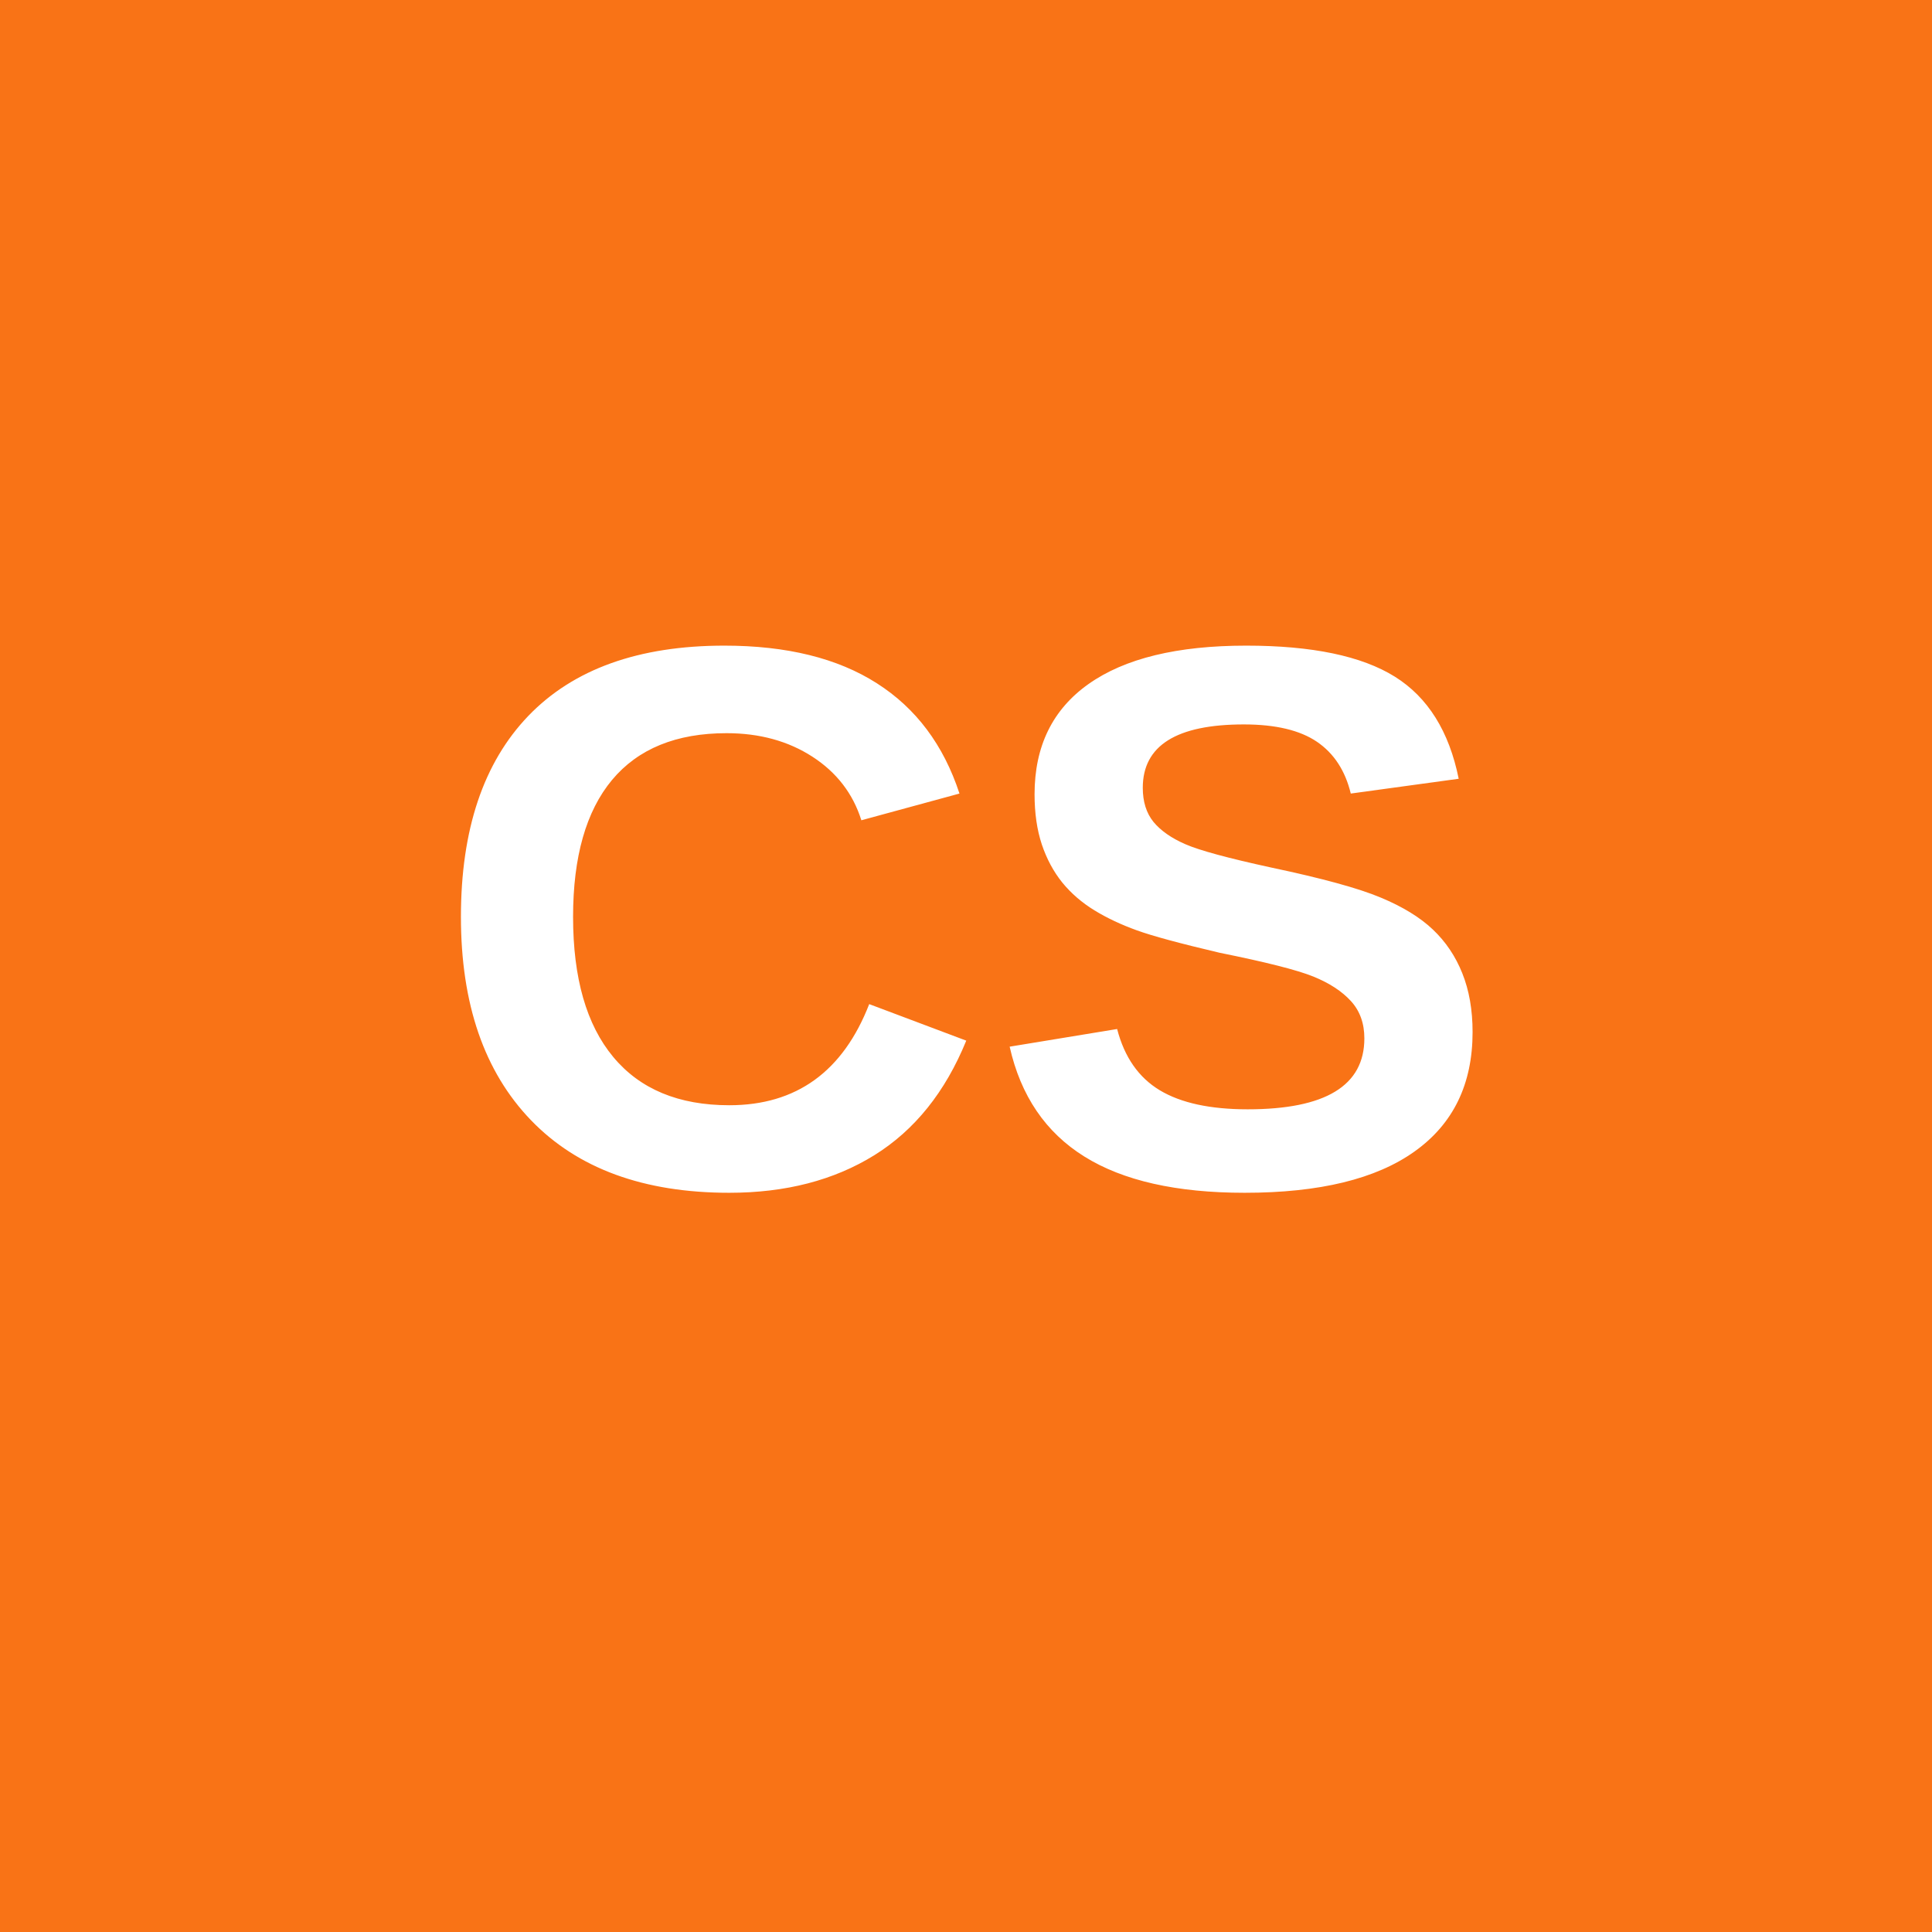
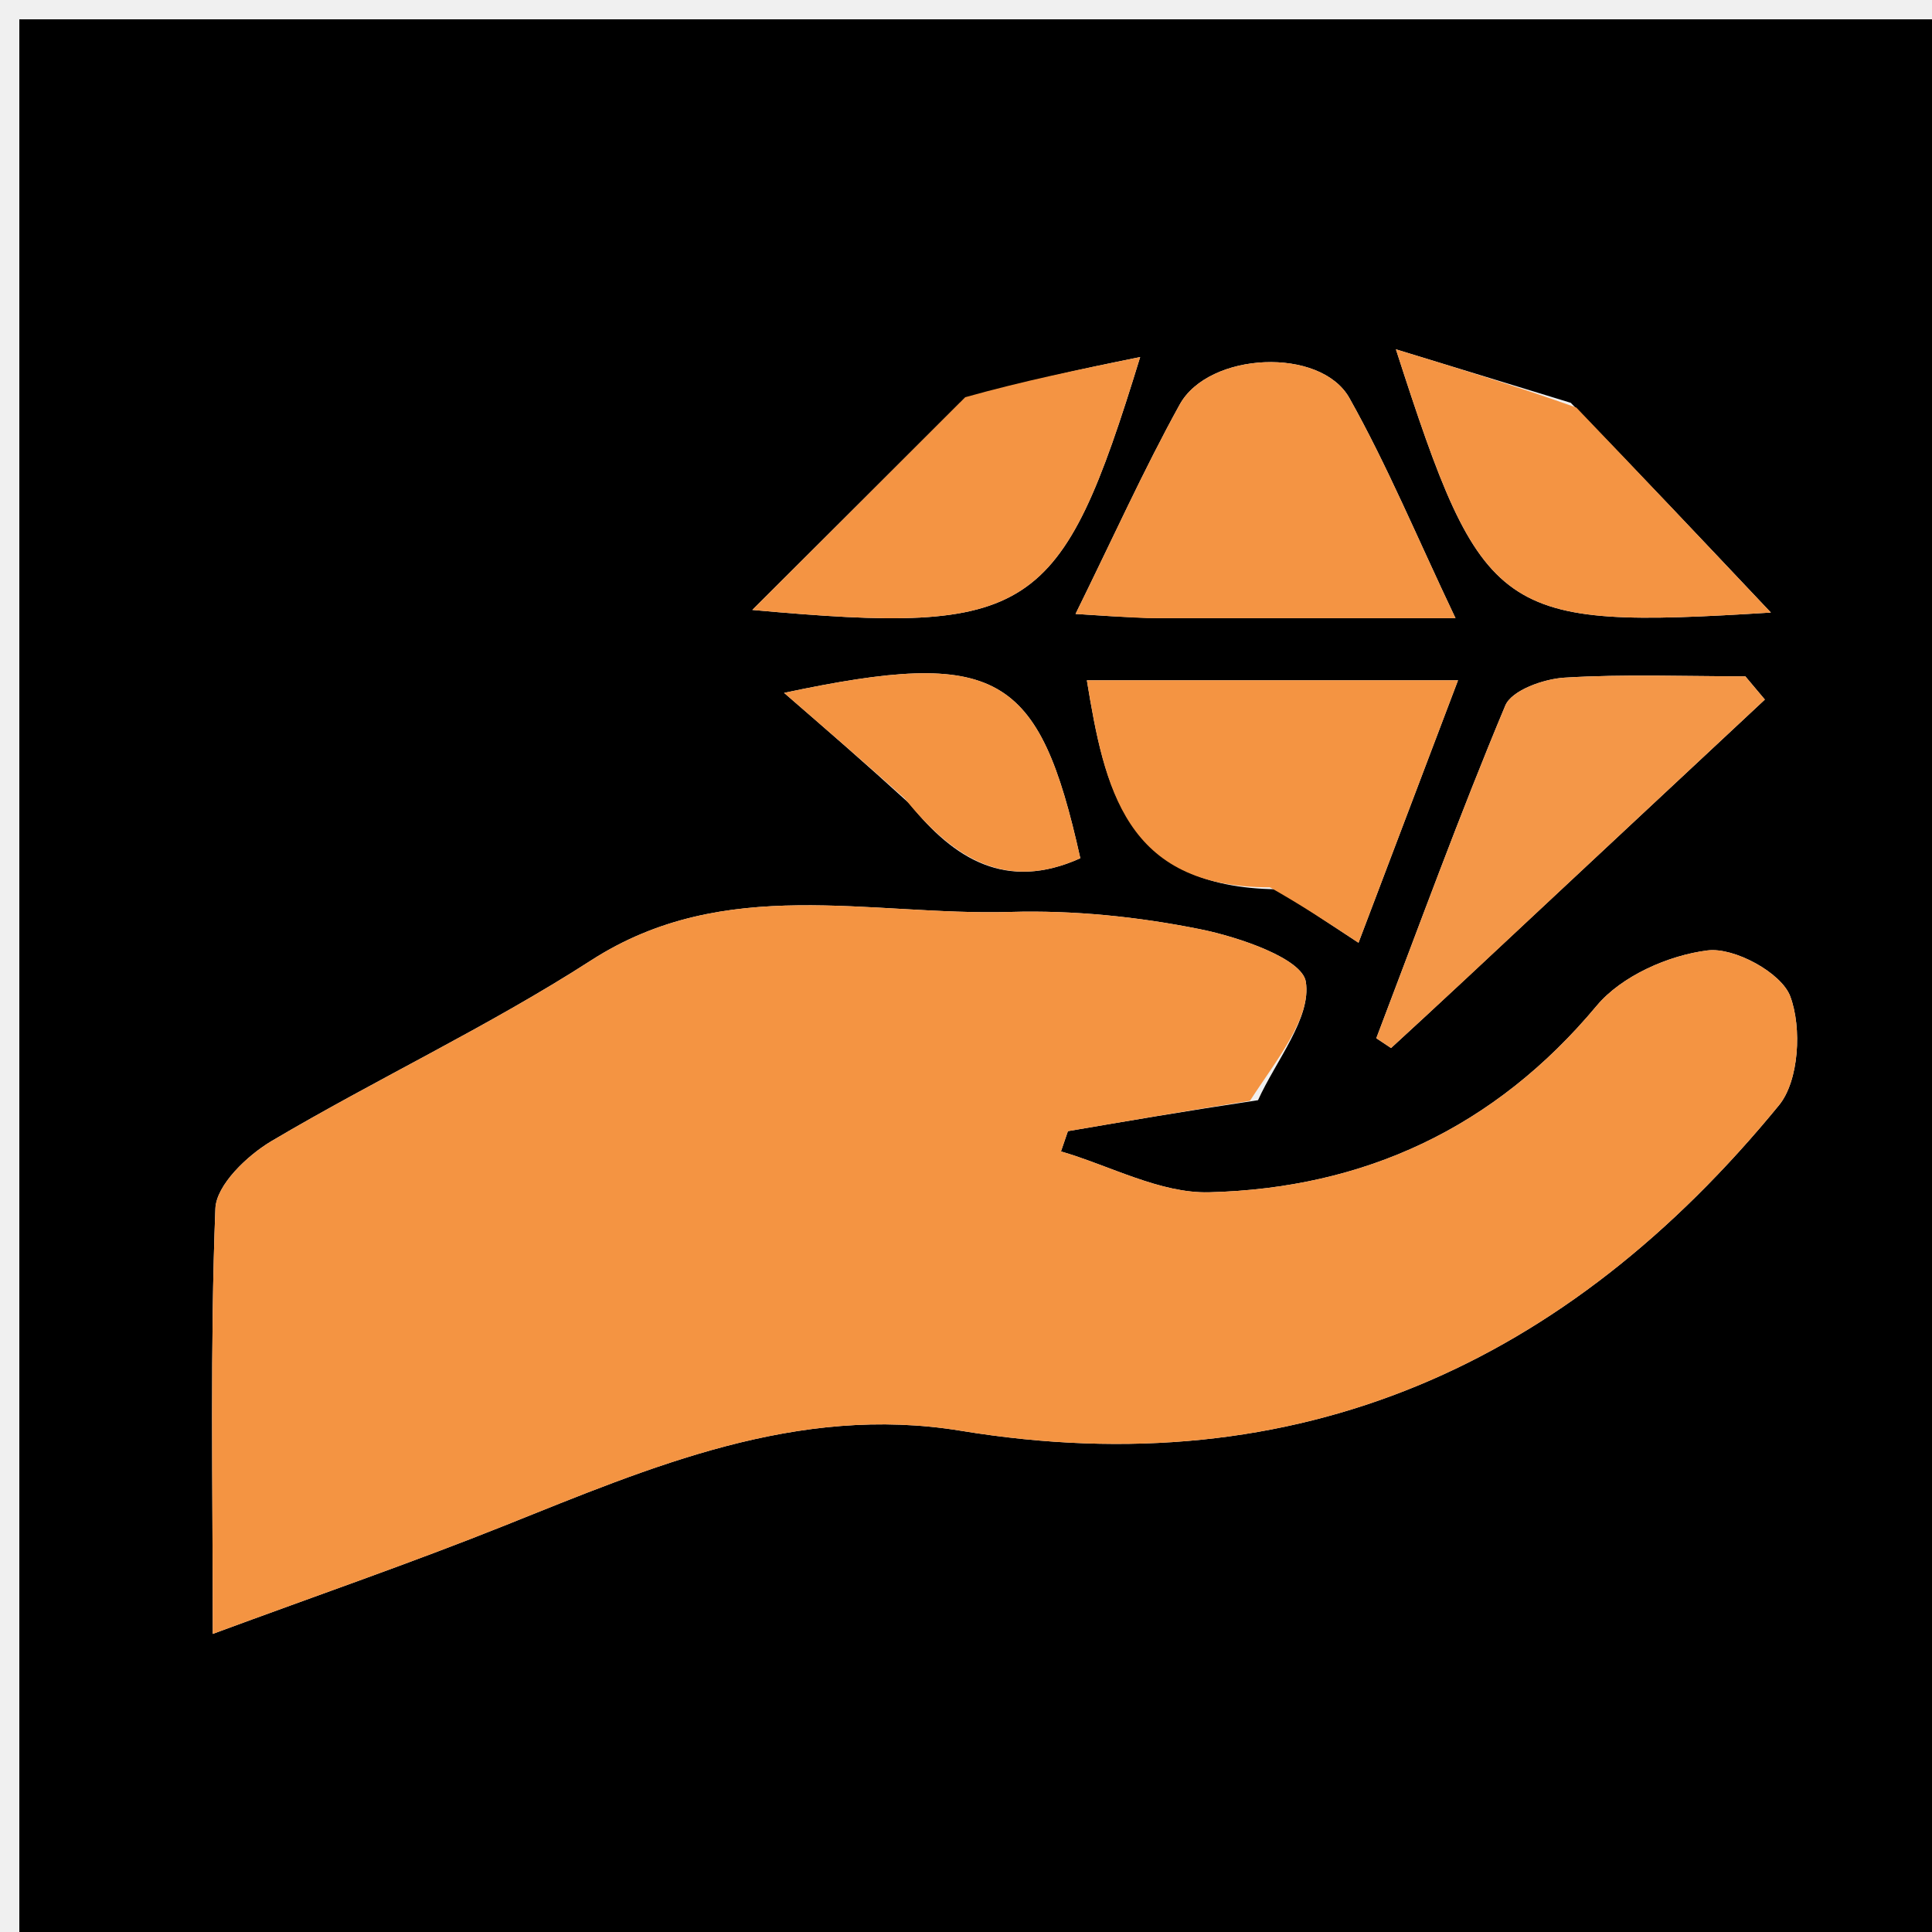
- <svg xmlns="http://www.w3.org/2000/svg" viewBox="0 0 200 200">
-   <rect width="200" height="200" fill="#f97316" />
-   <g fill="#fff" font-family="Arial, Helvetica, sans-serif" font-weight="700" font-size="80">
-     <text x="50%" y="50%" dominant-baseline="middle" text-anchor="middle">CS</text>
-   </g>
+ <svg xmlns="http://www.w3.org/2000/svg" version="1.1" id="Layer_1" x="0px" y="0px" width="100%" viewBox="0 0 100 100" enable-background="new 0 0 100 100" xml:space="preserve">
+   <path fill="#000000" opacity="1" stroke="none" d=" M62,101   C41.333,101 21.167,101 1,101   C1,67.667 1,34.333 1,1   C34.333,1 67.667,1 101,1   C101,34.333 101,67.667 101,101   C88.167,101 75.333,101 62,101  M65.115,56.946   C66.048,54.885 67.886,52.68 67.589,50.816   C67.398,49.618 64.148,48.505 62.12,48.096   C58.912,47.449 55.569,47.106 52.299,47.201   C45.018,47.412 37.526,45.243 30.596,49.708   C25.282,53.131 19.509,55.836 14.059,59.059   C12.797,59.806 11.196,61.334 11.148,62.557   C10.872,69.642 11.013,76.743 11.013,84.57   C16.497,82.545 21.348,80.873 26.105,78.969   C33.704,75.928 41.252,72.664 49.732,74.056   C67.246,76.932 81.123,70.587 92.08,57.207   C93.119,55.937 93.271,53.188 92.662,51.568   C92.202,50.346 89.764,49.022 88.387,49.193   C86.356,49.445 83.927,50.52 82.643,52.059   C77.359,58.394 70.598,61.507 62.583,61.712   C60.047,61.776 57.473,60.344 54.916,59.597   C55.036,59.248 55.155,58.898 55.275,58.548   C58.277,58.035 61.278,57.522 65.115,56.946  M66.112,46.029   C67.346,46.842 68.58,47.654 70.316,48.797   C71.999,44.359 73.664,39.97 75.467,35.213   C68.475,35.213 62.382,35.213 56.256,35.213   C57.169,40.757 58.217,45.941 66.112,46.029  M59.868,31.998   C64.808,31.998 69.747,31.998 75.337,31.998   C73.341,27.801 71.801,24.084 69.844,20.601   C68.35,17.942 62.569,18.207 61.06,20.941   C59.199,24.312 57.613,27.835 55.67,31.777   C57.124,31.874 58.045,31.936 59.868,31.998  M49.698,20.843   C46.317,24.214 42.936,27.585 38.94,31.57   C53.427,32.885 54.896,31.896 59.015,18.48   C55.811,19.134 53.017,19.704 49.698,20.843  M81.302,20.849   C78.486,19.988 75.67,19.127 72.252,18.081   C76.757,32.042 77.516,32.583 91.661,31.706   C88.01,27.838 84.943,24.59 81.302,20.849  M76.008,50.532   C81.122,45.758 86.235,40.984 91.349,36.21   C91.013,35.809 90.676,35.408 90.339,35.008   C87.217,35.008 84.088,34.884 80.977,35.075   C79.899,35.141 78.246,35.727 77.914,36.519   C75.536,42.195 73.43,47.985 71.237,53.739   C71.491,53.908 71.745,54.077 72,54.246   C73.167,53.173 74.335,52.101 76.008,50.532  M47.062,41.583   C49.39,44.49 52.101,46.141 55.917,44.423   C53.776,34.795 51.646,33.516 40.584,35.863   C42.843,37.82 44.702,39.432 47.062,41.583  z" />
+   <path fill="#F49442" opacity="1" stroke="none" d=" M64.698,56.977   C61.278,57.522 58.277,58.035 55.275,58.548   C55.155,58.898 55.036,59.248 54.916,59.597   C57.473,60.344 60.047,61.776 62.583,61.712   C70.598,61.507 77.359,58.394 82.643,52.059   C83.927,50.52 86.356,49.445 88.387,49.193   C89.764,49.022 92.202,50.346 92.662,51.568   C93.271,53.188 93.119,55.937 92.08,57.207   C81.123,70.587 67.246,76.932 49.732,74.056   C41.252,72.664 33.704,75.928 26.105,78.969   C21.348,80.873 16.497,82.545 11.013,84.57   C11.013,76.743 10.872,69.642 11.148,62.557   C11.196,61.334 12.797,59.806 14.059,59.059   C19.509,55.836 25.282,53.131 30.596,49.708   C37.526,45.243 45.018,47.412 52.299,47.201   C55.569,47.106 58.912,47.449 62.12,48.096   C64.148,48.505 67.398,49.618 67.589,50.816   C67.886,52.68 66.048,54.885 64.698,56.977  z" />
+   <path fill="#F49442" opacity="1" stroke="none" d=" M65.731,45.927   C58.217,45.941 57.169,40.757 56.256,35.213   C62.382,35.213 68.475,35.213 75.467,35.213   C73.664,39.97 71.999,44.359 70.316,48.797   C68.58,47.654 67.346,46.842 65.731,45.927  z" />
+   <path fill="#F49443" opacity="1" stroke="none" d=" M59.417,31.998   C58.045,31.936 57.124,31.874 55.67,31.777   C57.613,27.835 59.199,24.312 61.06,20.941   C62.569,18.207 68.35,17.942 69.844,20.601   C71.801,24.084 73.341,27.801 75.337,31.998   C69.747,31.998 64.808,31.998 59.417,31.998  z" />
+   <path fill="#F49443" opacity="1" stroke="none" d=" M49.961,20.559   C53.017,19.704 55.811,19.134 59.015,18.48   C54.896,31.896 53.427,32.885 38.94,31.57   C42.936,27.585 46.317,24.214 49.961,20.559  z" />
+   <path fill="#F49443" opacity="1" stroke="none" d=" M81.59,21.095   C84.943,24.59 88.01,27.838 91.661,31.706   C77.516,32.583 76.757,32.042 72.252,18.081   C75.67,19.127 78.486,19.988 81.59,21.095  z" />
+   <path fill="#F49748" opacity="1" stroke="none" d=" M75.755,50.78   C74.335,52.101 73.167,53.173 72,54.246   C71.745,54.077 71.491,53.908 71.237,53.739   C73.43,47.985 75.536,42.195 77.914,36.519   C78.246,35.727 79.899,35.141 80.977,35.075   C84.088,34.884 87.217,35.008 90.339,35.008   C90.676,35.408 91.013,35.809 91.349,36.21   C86.235,40.984 81.122,45.758 75.755,50.78  z" />
+   <path fill="#F49442" opacity="1" stroke="none" d=" M46.812,41.313   C44.702,39.432 42.843,37.82 40.584,35.863   C51.646,33.516 53.776,34.795 55.917,44.423   C52.101,46.141 49.39,44.49 46.812,41.313  z" />
</svg>
